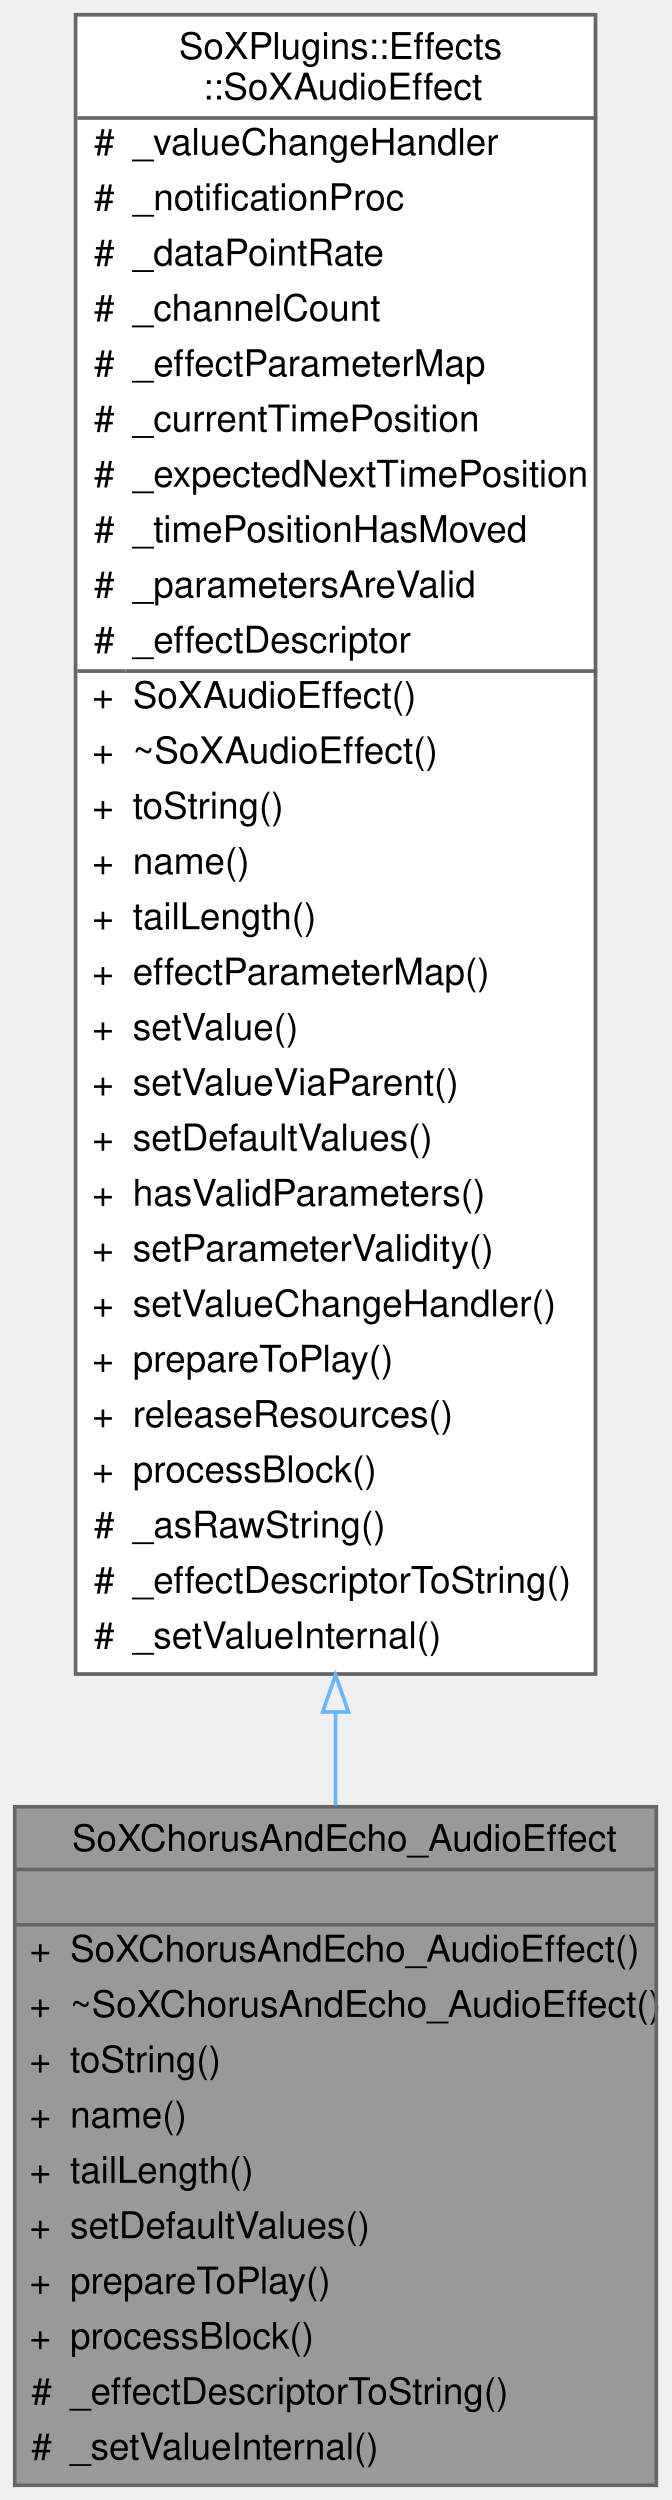
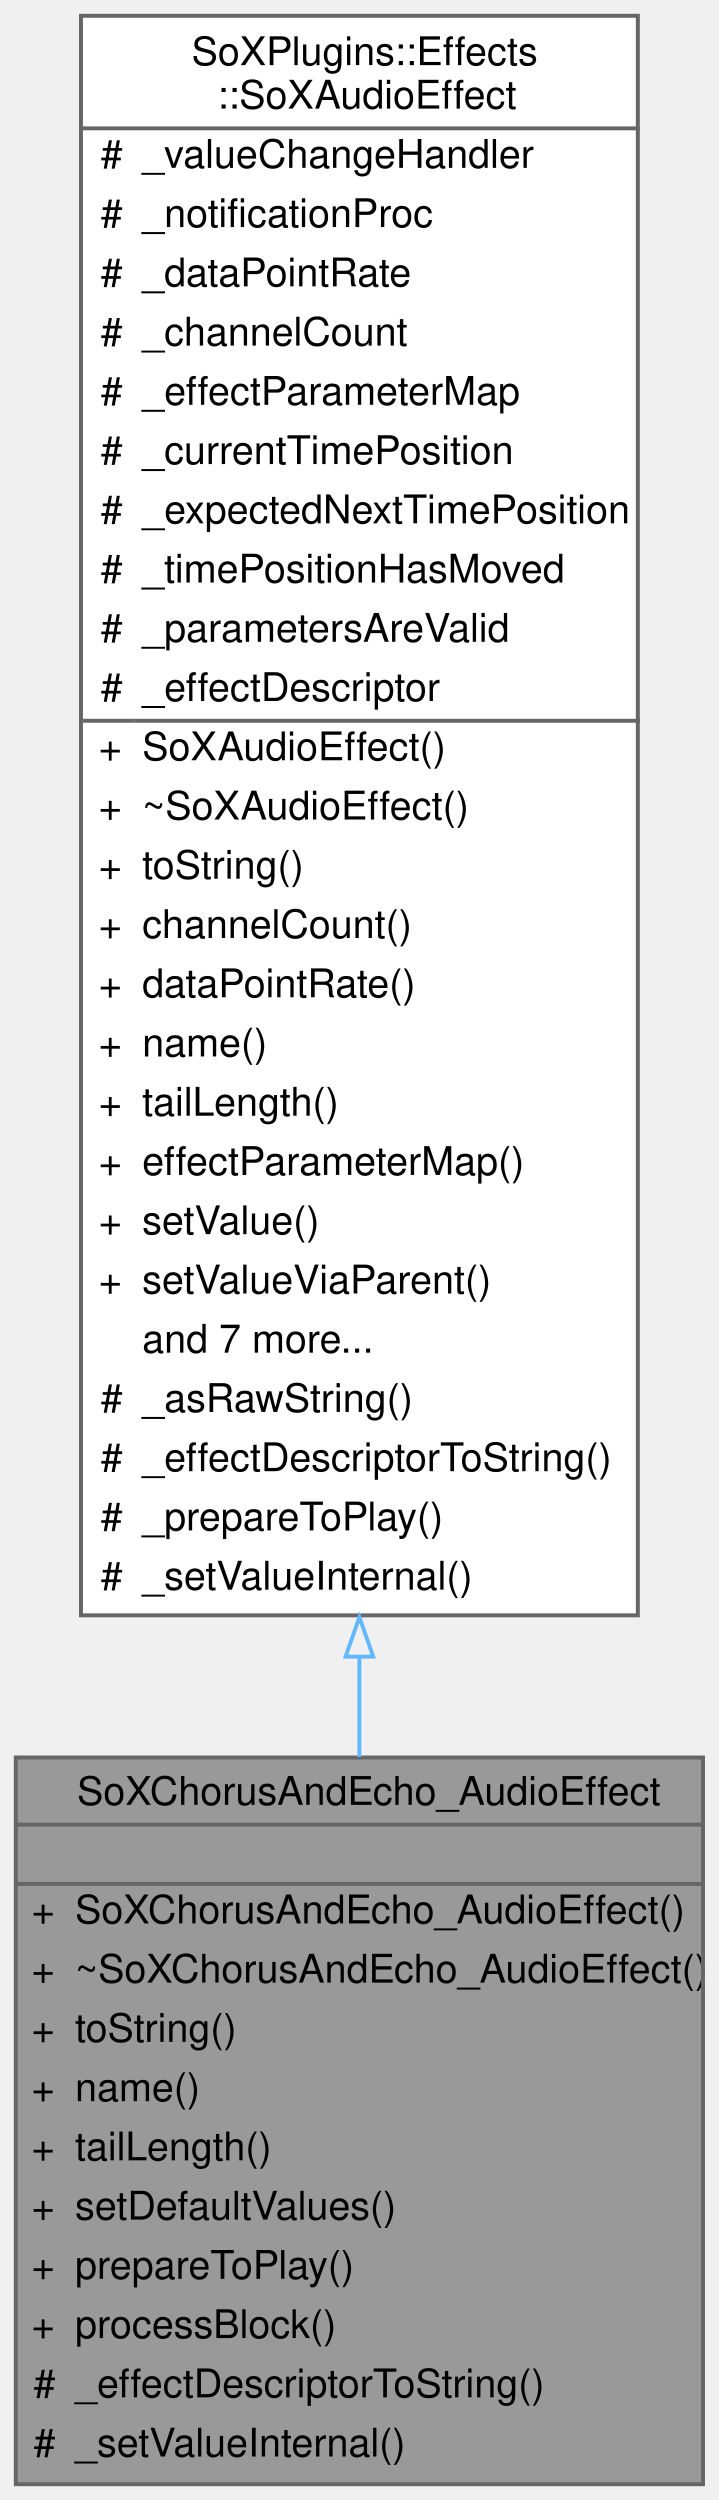
- <svg xmlns="http://www.w3.org/2000/svg" xmlns:xlink="http://www.w3.org/1999/xlink" width="182pt" height="678pt" viewBox="0.00 0.00 182.00 678.00">
-   <g id="graph0" class="graph" transform="scale(1 1) rotate(0) translate(4 674)">
+ <svg xmlns="http://www.w3.org/2000/svg" xmlns:xlink="http://www.w3.org/1999/xlink" width="182pt" height="633pt" viewBox="0.00 0.00 182.00 633.00">
+   <g id="graph0" class="graph" transform="scale(1 1) rotate(0) translate(4 629)">
    <g id="Node000001" class="node">
      <g id="a_Node000001">
        <a xlink:title="A SoXChorusAndEcho_AudioEffect object models the SoX echo and echos audio effects; the difference bet...">
          <polygon fill="#999999" stroke="transparent" points="174,-184 0,-184 0,0 174,0 174,-184" />
          <text text-anchor="start" x="15.5" y="-172" font-family="Helvetica,sans-Serif" font-size="10.00">SoXChorusAndEcho_AudioEffect</text>
          <text text-anchor="start" x="85" y="-157" font-family="Helvetica,sans-Serif" font-size="10.00"> </text>
          <text text-anchor="start" x="4" y="-142" font-family="Helvetica,sans-Serif" font-size="10.00">+</text>
          <text text-anchor="start" x="15" y="-142" font-family="Helvetica,sans-Serif" font-size="10.00">SoXChorusAndEcho_AudioEffect()</text>
          <text text-anchor="start" x="4" y="-127" font-family="Helvetica,sans-Serif" font-size="10.00">+</text>
          <text text-anchor="start" x="15" y="-127" font-family="Helvetica,sans-Serif" font-size="10.00">~SoXChorusAndEcho_AudioEffect()</text>
          <text text-anchor="start" x="4" y="-112" font-family="Helvetica,sans-Serif" font-size="10.00">+</text>
          <text text-anchor="start" x="15" y="-112" font-family="Helvetica,sans-Serif" font-size="10.00">toString()</text>
          <text text-anchor="start" x="4" y="-97" font-family="Helvetica,sans-Serif" font-size="10.00">+</text>
          <text text-anchor="start" x="15" y="-97" font-family="Helvetica,sans-Serif" font-size="10.00">name()</text>
          <text text-anchor="start" x="4" y="-82" font-family="Helvetica,sans-Serif" font-size="10.00">+</text>
          <text text-anchor="start" x="15" y="-82" font-family="Helvetica,sans-Serif" font-size="10.00">tailLength()</text>
          <text text-anchor="start" x="4" y="-67" font-family="Helvetica,sans-Serif" font-size="10.00">+</text>
          <text text-anchor="start" x="15" y="-67" font-family="Helvetica,sans-Serif" font-size="10.00">setDefaultValues()</text>
          <text text-anchor="start" x="4" y="-52" font-family="Helvetica,sans-Serif" font-size="10.00">+</text>
          <text text-anchor="start" x="15" y="-52" font-family="Helvetica,sans-Serif" font-size="10.00">prepareToPlay()</text>
          <text text-anchor="start" x="4" y="-37" font-family="Helvetica,sans-Serif" font-size="10.00">+</text>
          <text text-anchor="start" x="15" y="-37" font-family="Helvetica,sans-Serif" font-size="10.00">processBlock()</text>
          <text text-anchor="start" x="4.5" y="-22" font-family="Helvetica,sans-Serif" font-size="10.00">#</text>
          <text text-anchor="start" x="15" y="-22" font-family="Helvetica,sans-Serif" font-size="10.00">_effectDescriptorToString()</text>
          <text text-anchor="start" x="4.5" y="-7" font-family="Helvetica,sans-Serif" font-size="10.00">#</text>
          <text text-anchor="start" x="15" y="-7" font-family="Helvetica,sans-Serif" font-size="10.00">_setValueInternal()</text>
          <polygon fill="#666666" stroke="#666666" points="0,-167 0,-167 174,-167 174,-167 0,-167" />
          <polygon fill="#666666" stroke="#666666" points="0,-152 0,-152 174,-152 174,-152 0,-152" />
          <polygon fill="none" stroke="#666666" points="0,0 0,-184 174,-184 174,0 0,0" />
        </a>
      </g>
    </g>
    <g id="Node000002" class="node">
      <g id="a_Node000002">
        <a xlink:href="struct_so_x_plugins_1_1_effects_1_1_so_x_audio_effect.html" target="_top" xlink:title="A SoXAudioEffect object is a generic stereo audio effect from SoX encapsulating the common services o...">
-           <polygon fill="white" stroke="transparent" points="157.5,-670 16.5,-670 16.5,-220 157.5,-220 157.5,-670" />
-           <text text-anchor="start" x="44.5" y="-658" font-family="Helvetica,sans-Serif" font-size="10.00">SoXPlugins::Effects</text>
-           <text text-anchor="start" x="51" y="-647" font-family="Helvetica,sans-Serif" font-size="10.00">::SoXAudioEffect</text>
-           <text text-anchor="start" x="21.5" y="-632" font-family="Helvetica,sans-Serif" font-size="10.00">#</text>
-           <text text-anchor="start" x="32" y="-632" font-family="Helvetica,sans-Serif" font-size="10.00">_valueChangeHandler</text>
-           <text text-anchor="start" x="21.5" y="-617" font-family="Helvetica,sans-Serif" font-size="10.00">#</text>
-           <text text-anchor="start" x="32" y="-617" font-family="Helvetica,sans-Serif" font-size="10.00">_notificationProc</text>
-           <text text-anchor="start" x="21.5" y="-602" font-family="Helvetica,sans-Serif" font-size="10.00">#</text>
-           <text text-anchor="start" x="32" y="-602" font-family="Helvetica,sans-Serif" font-size="10.00">_dataPointRate</text>
-           <text text-anchor="start" x="21.5" y="-587" font-family="Helvetica,sans-Serif" font-size="10.00">#</text>
-           <text text-anchor="start" x="32" y="-587" font-family="Helvetica,sans-Serif" font-size="10.00">_channelCount</text>
-           <text text-anchor="start" x="21.5" y="-572" font-family="Helvetica,sans-Serif" font-size="10.00">#</text>
-           <text text-anchor="start" x="32" y="-572" font-family="Helvetica,sans-Serif" font-size="10.00">_effectParameterMap</text>
-           <text text-anchor="start" x="21.5" y="-557" font-family="Helvetica,sans-Serif" font-size="10.00">#</text>
-           <text text-anchor="start" x="32" y="-557" font-family="Helvetica,sans-Serif" font-size="10.00">_currentTimePosition</text>
-           <text text-anchor="start" x="21.5" y="-542" font-family="Helvetica,sans-Serif" font-size="10.00">#</text>
-           <text text-anchor="start" x="32" y="-542" font-family="Helvetica,sans-Serif" font-size="10.00">_expectedNextTimePosition</text>
-           <text text-anchor="start" x="21.5" y="-527" font-family="Helvetica,sans-Serif" font-size="10.00">#</text>
-           <text text-anchor="start" x="32" y="-527" font-family="Helvetica,sans-Serif" font-size="10.00">_timePositionHasMoved</text>
-           <text text-anchor="start" x="21.5" y="-512" font-family="Helvetica,sans-Serif" font-size="10.00">#</text>
-           <text text-anchor="start" x="32" y="-512" font-family="Helvetica,sans-Serif" font-size="10.00">_parametersAreValid</text>
-           <text text-anchor="start" x="21.5" y="-497" font-family="Helvetica,sans-Serif" font-size="10.00">#</text>
-           <text text-anchor="start" x="32" y="-497" font-family="Helvetica,sans-Serif" font-size="10.00">_effectDescriptor</text>
-           <text text-anchor="start" x="21" y="-482" font-family="Helvetica,sans-Serif" font-size="10.00">+</text>
-           <text text-anchor="start" x="32" y="-482" font-family="Helvetica,sans-Serif" font-size="10.00">SoXAudioEffect()</text>
-           <text text-anchor="start" x="21" y="-467" font-family="Helvetica,sans-Serif" font-size="10.00">+</text>
-           <text text-anchor="start" x="32" y="-467" font-family="Helvetica,sans-Serif" font-size="10.00">~SoXAudioEffect()</text>
-           <text text-anchor="start" x="21" y="-452" font-family="Helvetica,sans-Serif" font-size="10.00">+</text>
-           <text text-anchor="start" x="32" y="-452" font-family="Helvetica,sans-Serif" font-size="10.00">toString()</text>
-           <text text-anchor="start" x="21" y="-437" font-family="Helvetica,sans-Serif" font-size="10.00">+</text>
-           <text text-anchor="start" x="32" y="-437" font-family="Helvetica,sans-Serif" font-size="10.00">name()</text>
-           <text text-anchor="start" x="21" y="-422" font-family="Helvetica,sans-Serif" font-size="10.00">+</text>
-           <text text-anchor="start" x="32" y="-422" font-family="Helvetica,sans-Serif" font-size="10.00">tailLength()</text>
-           <text text-anchor="start" x="21" y="-407" font-family="Helvetica,sans-Serif" font-size="10.00">+</text>
-           <text text-anchor="start" x="32" y="-407" font-family="Helvetica,sans-Serif" font-size="10.00">effectParameterMap()</text>
-           <text text-anchor="start" x="21" y="-392" font-family="Helvetica,sans-Serif" font-size="10.00">+</text>
-           <text text-anchor="start" x="32" y="-392" font-family="Helvetica,sans-Serif" font-size="10.00">setValue()</text>
-           <text text-anchor="start" x="21" y="-377" font-family="Helvetica,sans-Serif" font-size="10.00">+</text>
-           <text text-anchor="start" x="32" y="-377" font-family="Helvetica,sans-Serif" font-size="10.00">setValueViaParent()</text>
-           <text text-anchor="start" x="21" y="-362" font-family="Helvetica,sans-Serif" font-size="10.00">+</text>
-           <text text-anchor="start" x="32" y="-362" font-family="Helvetica,sans-Serif" font-size="10.00">setDefaultValues()</text>
-           <text text-anchor="start" x="21" y="-347" font-family="Helvetica,sans-Serif" font-size="10.00">+</text>
-           <text text-anchor="start" x="32" y="-347" font-family="Helvetica,sans-Serif" font-size="10.00">hasValidParameters()</text>
-           <text text-anchor="start" x="21" y="-332" font-family="Helvetica,sans-Serif" font-size="10.00">+</text>
-           <text text-anchor="start" x="32" y="-332" font-family="Helvetica,sans-Serif" font-size="10.00">setParameterValidity()</text>
-           <text text-anchor="start" x="21" y="-317" font-family="Helvetica,sans-Serif" font-size="10.00">+</text>
-           <text text-anchor="start" x="32" y="-317" font-family="Helvetica,sans-Serif" font-size="10.00">setValueChangeHandler()</text>
-           <text text-anchor="start" x="21" y="-302" font-family="Helvetica,sans-Serif" font-size="10.00">+</text>
-           <text text-anchor="start" x="32" y="-302" font-family="Helvetica,sans-Serif" font-size="10.00">prepareToPlay()</text>
-           <text text-anchor="start" x="21" y="-287" font-family="Helvetica,sans-Serif" font-size="10.00">+</text>
-           <text text-anchor="start" x="32" y="-287" font-family="Helvetica,sans-Serif" font-size="10.00">releaseResources()</text>
-           <text text-anchor="start" x="21" y="-272" font-family="Helvetica,sans-Serif" font-size="10.00">+</text>
-           <text text-anchor="start" x="32" y="-272" font-family="Helvetica,sans-Serif" font-size="10.00">processBlock()</text>
-           <text text-anchor="start" x="21.5" y="-257" font-family="Helvetica,sans-Serif" font-size="10.00">#</text>
-           <text text-anchor="start" x="32" y="-257" font-family="Helvetica,sans-Serif" font-size="10.00">_asRawString()</text>
-           <text text-anchor="start" x="21.5" y="-242" font-family="Helvetica,sans-Serif" font-size="10.00">#</text>
-           <text text-anchor="start" x="32" y="-242" font-family="Helvetica,sans-Serif" font-size="10.00">_effectDescriptorToString()</text>
-           <text text-anchor="start" x="21.5" y="-227" font-family="Helvetica,sans-Serif" font-size="10.00">#</text>
-           <text text-anchor="start" x="32" y="-227" font-family="Helvetica,sans-Serif" font-size="10.00">_setValueInternal()</text>
-           <polygon fill="#666666" stroke="#666666" points="17,-642 17,-642 158,-642 158,-642 17,-642" />
-           <polygon fill="#666666" stroke="#666666" points="17,-492 17,-492 30,-492 30,-492 17,-492" />
-           <polygon fill="#666666" stroke="#666666" points="30,-492 30,-492 158,-492 158,-492 30,-492" />
-           <polygon fill="none" stroke="#666666" points="16.5,-220 16.5,-670 157.5,-670 157.5,-220 16.5,-220" />
+           <polygon fill="white" stroke="transparent" points="157.5,-625 16.5,-625 16.5,-220 157.5,-220 157.5,-625" />
+           <text text-anchor="start" x="44.5" y="-612.5" font-family="Helvetica,sans-Serif" font-size="10.00">SoXPlugins::Effects</text>
+           <text text-anchor="start" x="51" y="-601.5" font-family="Helvetica,sans-Serif" font-size="10.00">::SoXAudioEffect</text>
+           <text text-anchor="start" x="21.5" y="-586.5" font-family="Helvetica,sans-Serif" font-size="10.00">#</text>
+           <text text-anchor="start" x="32" y="-586.5" font-family="Helvetica,sans-Serif" font-size="10.00">_valueChangeHandler</text>
+           <text text-anchor="start" x="21.5" y="-571.5" font-family="Helvetica,sans-Serif" font-size="10.00">#</text>
+           <text text-anchor="start" x="32" y="-571.5" font-family="Helvetica,sans-Serif" font-size="10.00">_notificationProc</text>
+           <text text-anchor="start" x="21.5" y="-556.5" font-family="Helvetica,sans-Serif" font-size="10.00">#</text>
+           <text text-anchor="start" x="32" y="-556.5" font-family="Helvetica,sans-Serif" font-size="10.00">_dataPointRate</text>
+           <text text-anchor="start" x="21.5" y="-541.5" font-family="Helvetica,sans-Serif" font-size="10.00">#</text>
+           <text text-anchor="start" x="32" y="-541.5" font-family="Helvetica,sans-Serif" font-size="10.00">_channelCount</text>
+           <text text-anchor="start" x="21.5" y="-526.5" font-family="Helvetica,sans-Serif" font-size="10.00">#</text>
+           <text text-anchor="start" x="32" y="-526.5" font-family="Helvetica,sans-Serif" font-size="10.00">_effectParameterMap</text>
+           <text text-anchor="start" x="21.5" y="-511.5" font-family="Helvetica,sans-Serif" font-size="10.00">#</text>
+           <text text-anchor="start" x="32" y="-511.5" font-family="Helvetica,sans-Serif" font-size="10.00">_currentTimePosition</text>
+           <text text-anchor="start" x="21.5" y="-496.5" font-family="Helvetica,sans-Serif" font-size="10.00">#</text>
+           <text text-anchor="start" x="32" y="-496.5" font-family="Helvetica,sans-Serif" font-size="10.00">_expectedNextTimePosition</text>
+           <text text-anchor="start" x="21.5" y="-481.5" font-family="Helvetica,sans-Serif" font-size="10.00">#</text>
+           <text text-anchor="start" x="32" y="-481.5" font-family="Helvetica,sans-Serif" font-size="10.00">_timePositionHasMoved</text>
+           <text text-anchor="start" x="21.5" y="-466.5" font-family="Helvetica,sans-Serif" font-size="10.00">#</text>
+           <text text-anchor="start" x="32" y="-466.5" font-family="Helvetica,sans-Serif" font-size="10.00">_parametersAreValid</text>
+           <text text-anchor="start" x="21.5" y="-451.5" font-family="Helvetica,sans-Serif" font-size="10.00">#</text>
+           <text text-anchor="start" x="32" y="-451.5" font-family="Helvetica,sans-Serif" font-size="10.00">_effectDescriptor</text>
+           <text text-anchor="start" x="21" y="-436.5" font-family="Helvetica,sans-Serif" font-size="10.00">+</text>
+           <text text-anchor="start" x="32" y="-436.5" font-family="Helvetica,sans-Serif" font-size="10.00">SoXAudioEffect()</text>
+           <text text-anchor="start" x="21" y="-421.5" font-family="Helvetica,sans-Serif" font-size="10.00">+</text>
+           <text text-anchor="start" x="32" y="-421.5" font-family="Helvetica,sans-Serif" font-size="10.00">~SoXAudioEffect()</text>
+           <text text-anchor="start" x="21" y="-406.5" font-family="Helvetica,sans-Serif" font-size="10.00">+</text>
+           <text text-anchor="start" x="32" y="-406.5" font-family="Helvetica,sans-Serif" font-size="10.00">toString()</text>
+           <text text-anchor="start" x="21" y="-391.5" font-family="Helvetica,sans-Serif" font-size="10.00">+</text>
+           <text text-anchor="start" x="32" y="-391.5" font-family="Helvetica,sans-Serif" font-size="10.00">channelCount()</text>
+           <text text-anchor="start" x="21" y="-376.5" font-family="Helvetica,sans-Serif" font-size="10.00">+</text>
+           <text text-anchor="start" x="32" y="-376.5" font-family="Helvetica,sans-Serif" font-size="10.00">dataPointRate()</text>
+           <text text-anchor="start" x="21" y="-361.5" font-family="Helvetica,sans-Serif" font-size="10.00">+</text>
+           <text text-anchor="start" x="32" y="-361.5" font-family="Helvetica,sans-Serif" font-size="10.00">name()</text>
+           <text text-anchor="start" x="21" y="-346.5" font-family="Helvetica,sans-Serif" font-size="10.00">+</text>
+           <text text-anchor="start" x="32" y="-346.5" font-family="Helvetica,sans-Serif" font-size="10.00">tailLength()</text>
+           <text text-anchor="start" x="21" y="-331.5" font-family="Helvetica,sans-Serif" font-size="10.00">+</text>
+           <text text-anchor="start" x="32" y="-331.5" font-family="Helvetica,sans-Serif" font-size="10.00">effectParameterMap()</text>
+           <text text-anchor="start" x="21" y="-316.5" font-family="Helvetica,sans-Serif" font-size="10.00">+</text>
+           <text text-anchor="start" x="32" y="-316.5" font-family="Helvetica,sans-Serif" font-size="10.00">setValue()</text>
+           <text text-anchor="start" x="21" y="-301.5" font-family="Helvetica,sans-Serif" font-size="10.00">+</text>
+           <text text-anchor="start" x="32" y="-301.5" font-family="Helvetica,sans-Serif" font-size="10.00">setValueViaParent()</text>
+           <text text-anchor="start" x="32" y="-286.5" font-family="Helvetica,sans-Serif" font-size="10.00">and 7 more...</text>
+           <text text-anchor="start" x="21.5" y="-271.5" font-family="Helvetica,sans-Serif" font-size="10.00">#</text>
+           <text text-anchor="start" x="32" y="-271.5" font-family="Helvetica,sans-Serif" font-size="10.00">_asRawString()</text>
+           <text text-anchor="start" x="21.5" y="-256.5" font-family="Helvetica,sans-Serif" font-size="10.00">#</text>
+           <text text-anchor="start" x="32" y="-256.5" font-family="Helvetica,sans-Serif" font-size="10.00">_effectDescriptorToString()</text>
+           <text text-anchor="start" x="21.5" y="-241.5" font-family="Helvetica,sans-Serif" font-size="10.00">#</text>
+           <text text-anchor="start" x="32" y="-241.5" font-family="Helvetica,sans-Serif" font-size="10.00">_prepareToPlay()</text>
+           <text text-anchor="start" x="21.5" y="-226.5" font-family="Helvetica,sans-Serif" font-size="10.00">#</text>
+           <text text-anchor="start" x="32" y="-226.5" font-family="Helvetica,sans-Serif" font-size="10.00">_setValueInternal()</text>
+           <polygon fill="#666666" stroke="#666666" points="17,-596.5 17,-596.5 158,-596.5 158,-596.5 17,-596.5" />
+           <polygon fill="#666666" stroke="#666666" points="17,-446.5 17,-446.5 30,-446.5 30,-446.5 17,-446.5" />
+           <polygon fill="#666666" stroke="#666666" points="30,-446.5 30,-446.5 158,-446.5 158,-446.5 30,-446.5" />
+           <polygon fill="none" stroke="#666666" points="16.5,-220 16.5,-625 157.5,-625 157.5,-220 16.5,-220" />
        </a>
      </g>
    </g>
    <g id="edge1_Node000001_Node000002" class="edge">
      <g id="a_edge1_Node000001_Node000002">
        <a xlink:title=" ">
-           <path fill="none" stroke="#63b8ff" d="M87,-209.49C87,-200.86 87,-192.44 87,-184.33" />
-           <polygon fill="none" stroke="#63b8ff" points="83.5,-209.72 87,-219.72 90.5,-209.72 83.5,-209.72" />
+           <path fill="none" stroke="#63b8ff" d="M87,-209.33C87,-200.71 87,-192.28 87,-184.15" />
+           <polygon fill="none" stroke="#63b8ff" points="83.5,-209.54 87,-219.54 90.5,-209.54 83.5,-209.54" />
        </a>
      </g>
    </g>
  </g>
</svg>
